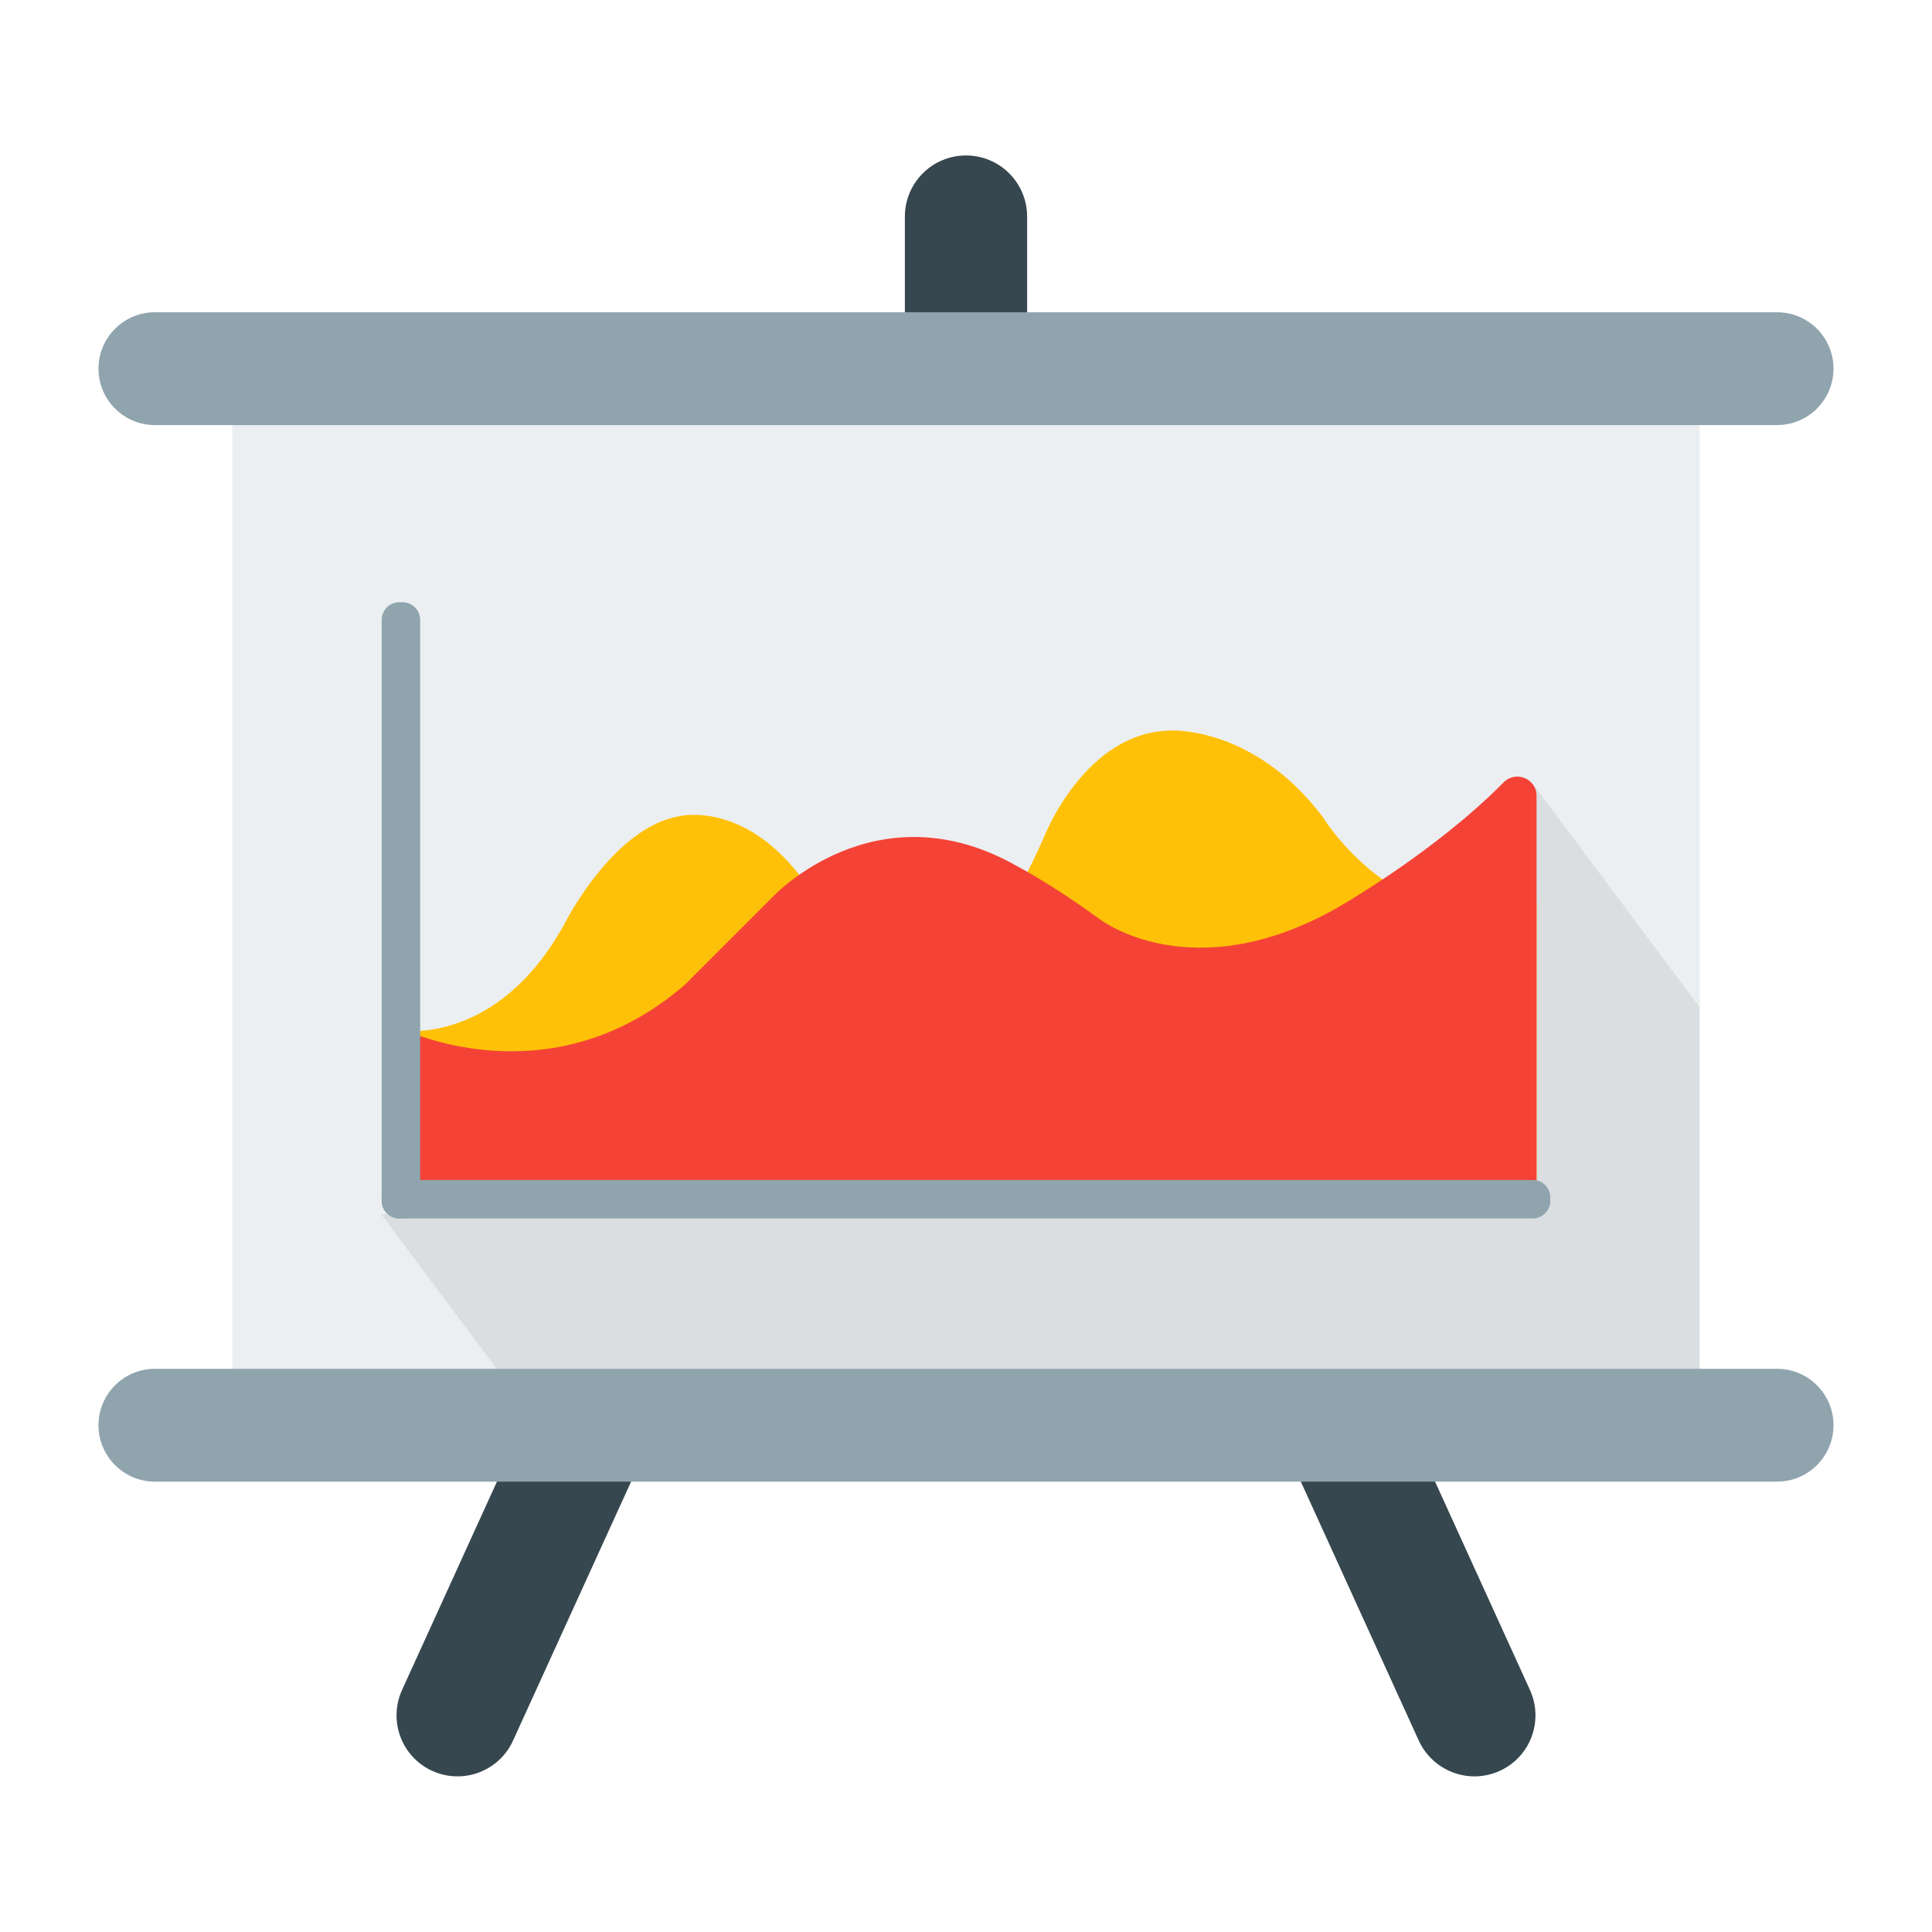
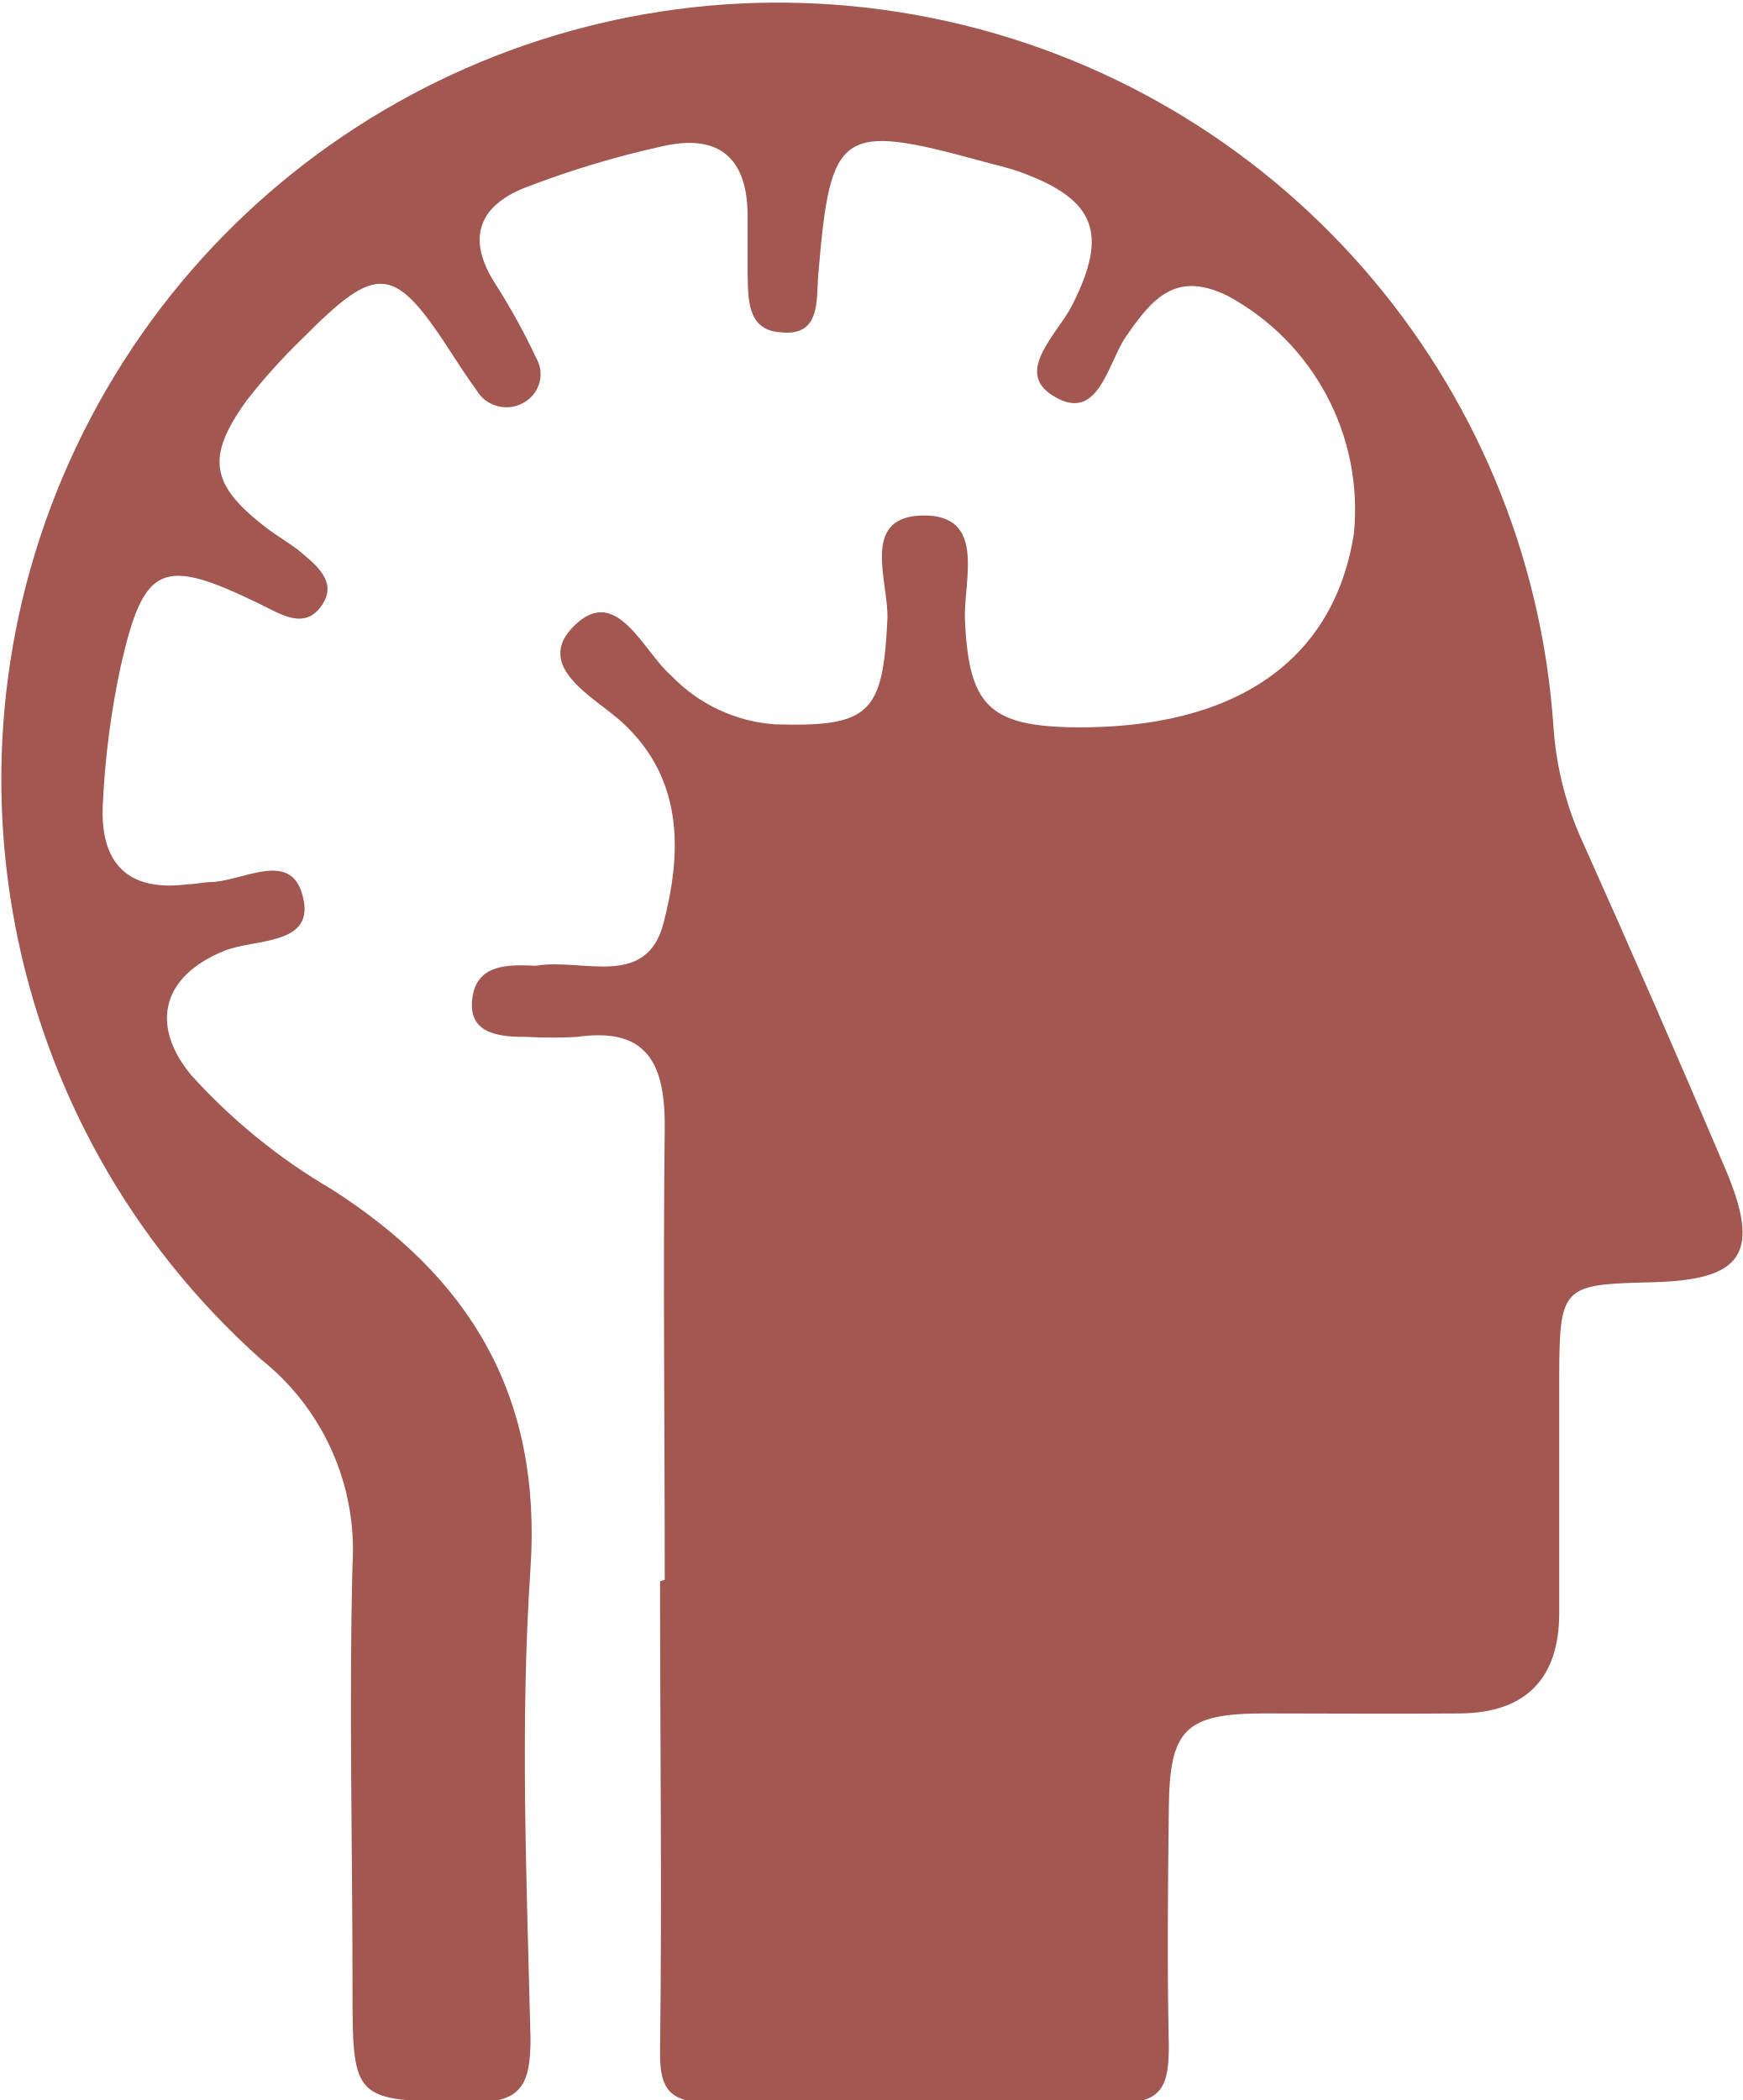
- <svg xmlns="http://www.w3.org/2000/svg" t="1646189231207" class="icon" viewBox="0 0 1024 1024" version="1.1" p-id="9851" width="200" height="200">
+ <svg xmlns="http://www.w3.org/2000/svg" viewBox="0 0 59.31 71.49">
  <defs>
-     <style type="text/css" />
+     <style>.cls-1{fill:#a35751;}</style>
  </defs>
-   <path d="M512 433.6c17.9 0 32.4-14.5 32.4-32.4V114.8c0-17.9-14.5-32.4-32.4-32.4s-32.4 14.5-32.4 32.4v286.4c0 17.9 14.5 32.4 32.4 32.4zM794.9 938.6c16.3-7.4 23.4-26.6 16-42.9L692.2 635.1c-7.4-16.3-26.6-23.4-42.9-16-16.3 7.4-23.4 26.6-16 42.9L752 922.6c7.5 16.2 26.6 23.4 42.9 16zM229.1 938.6c-16.3-7.4-23.4-26.6-16-42.9l118.7-260.6c7.4-16.3 26.6-23.4 42.9-16 16.3 7.4 23.4 26.6 16 42.9L271.9 922.6c-7.4 16.2-26.5 23.4-42.8 16z" fill="#37474F" p-id="9852" />
-   <path d="M882.2 781.9H141.8c-10.3 0-18.6-8.3-18.6-18.6V214h777.6v549.3c0 10.3-8.3 18.6-18.6 18.6z" fill="#ECEFF1" p-id="9853" />
-   <path d="M676.5 555l136.8-138.2 87.5 117.1V214H123.2v549.3c0 10.3 8.3 18.6 18.6 18.6h163.7L202.3 643.8 676.5 555z" fill="#ECEFF1" p-id="9854" />
-   <path d="M900.8 763.3V533.8l-87.5-117.1L676.5 555l-474.3 88.8L305.5 782h576.6c10.4-0.1 18.7-8.4 18.7-18.7z" fill="#DADEE0" p-id="9855" />
-   <path d="M212.5 546.2s51.2 8.4 86.9-56.9c0 0 25.4-50.7 60.7-56.7 0 0 45.4-11.4 79.5 56.8 0 0 16 33.4 41.6 33.3 0 0 36.6 2.5 72-78.7 0 0 21.8-56.8 68.1-56.8 0 0 43.3-2.1 79.5 45.4 0 0 42.7 70.8 113.6 45.4v147.6H212.5v-79.4z" fill="#FFC107" p-id="9856" />
-   <path d="M212.5 545s78.6 39.3 150.5-23.1l46.3-46.3s54.9-59.3 130-16.4c0 0 18.6 9.7 43.6 28 0 0 48.5 37.6 125.6-5.9 0 0 51.7-29.3 88.4-66.6 6.4-6.5 17.5-2.1 17.5 7.1v203.9H212.5V545z" fill="#F44336" p-id="9857" />
-   <path d="M213.4 645.8h-1.8c-5.1 0-9.3-4.2-9.3-9.3v-308c0-5.1 4.2-9.3 9.3-9.3h1.8c5.1 0 9.3 4.2 9.3 9.3v308.1c0 5.1-4.2 9.2-9.3 9.2z" fill="#90A4AE" p-id="9858" />
-   <path d="M821.7 634.7v1.8c0 5.1-4.2 9.3-9.3 9.3H211.6c-5.1 0-9.3-4.2-9.3-9.3v-1.8c0-5.1 4.2-9.3 9.3-9.3h600.9c5.1 0 9.2 4.2 9.2 9.3zM941.9 785.3H82.1c-16.5 0-29.9-13.4-29.9-29.9s13.4-29.9 29.9-29.9h859.8c16.5 0 29.9 13.4 29.9 29.9s-13.4 29.9-29.9 29.9zM941.9 225.3H82.1c-16.5 0-29.9-13.4-29.9-29.9s13.4-29.9 29.9-29.9h859.8c16.5 0 29.9 13.4 29.9 29.9s-13.4 29.9-29.9 29.9z" fill="#90A4AE" p-id="9859" />
+   <g id="图层_2" data-name="图层 2">
+     <g id="图层_1-2" data-name="图层 1">
+       <path class="cls-1" d="M22.63,53.78c0-5.16-.06-10.32,0-15.48,0-2.21-.69-3.33-3-3a15.33,15.33,0,0,1-1.66,0c-.9,0-2-.06-1.9-1.23s1.05-1.24,2-1.2a.89.89,0,0,0,.23,0c1.53-.25,3.71.8,4.29-1.45s.76-4.84-1.41-6.83c-.93-.85-3.06-1.9-1.62-3.3s2.32.87,3.29,1.71a5.41,5.41,0,0,0,3.56,1.66c3.21.09,3.65-.38,3.8-3.59.05-1.25-.93-3.45,1.15-3.52,2.26-.07,1.43,2.22,1.49,3.56.13,2.88.8,3.61,3.71,3.65,5.49.06,8.85-2.26,9.53-6.59a8.27,8.27,0,0,0-4.3-8.1c-1.77-.87-2.57.1-3.46,1.39-.63.91-.94,3-2.5,2-1.31-.81.19-2.11.68-3.09,1.21-2.41.81-3.56-1.74-4.5-.45-.17-.92-.26-1.37-.39-4.79-1.31-5.13-1.07-5.54,3.83-.08.92.1,2.17-1.32,2-1.13-.09-1.07-1.18-1.09-2.06,0-.63,0-1.27,0-1.9,0-2-1-2.79-2.86-2.38A32.42,32.42,0,0,0,18,6.34c-1.66.61-2.18,1.73-1.12,3.35a22.21,22.21,0,0,1,1.37,2.49,1.1,1.1,0,0,1-.36,1.49,1.18,1.18,0,0,1-1.67-.39c-.28-.38-.54-.78-.8-1.18-2-3.11-2.54-3.18-5.11-.59a20.09,20.09,0,0,0-1.91,2.12C7,15.57,7.15,16.51,9.11,18c.32.24.66.44,1,.69.61.51,1.43,1.1.83,1.94s-1.42.25-2.14-.09c-3.28-1.59-3.9-1.34-4.69,2.14a28.66,28.66,0,0,0-.61,4.7c-.1,2,.84,3,2.91,2.72.24,0,.48-.06.71-.07,1.16,0,2.88-1.21,3.22.63.29,1.52-1.67,1.3-2.68,1.7-2.07.82-2.61,2.46-1.16,4.23a20.13,20.13,0,0,0,4.78,3.89c4.7,3,7.17,7,6.78,12.91-.36,5.29-.13,10.63,0,16,0,1.58-.3,2.22-2.06,2.18-4-.07-4,0-4-4,0-4.76-.12-9.53,0-14.29a8.28,8.28,0,0,0-3.11-7,26.45,26.45,0,1,1,44-21.46,11.19,11.19,0,0,0,1,3.87q2.48,5.53,4.85,11.11c1.21,2.86.6,3.77-2.46,3.85s-3.19.09-3.2,3.18c0,2.69,0,5.39,0,8.09,0,2.2-1.12,3.39-3.37,3.41s-4.45,0-6.67,0c-2.71,0-3.22.56-3.25,3.21s-.06,5.39,0,8.09c0,1.35-.2,2-1.78,1.95-4.6-.11-9.21-.09-13.81,0-1.37,0-1.75-.41-1.73-1.75.07-5.32,0-10.64,0-16Z" />
+     </g>
+   </g>
</svg>
